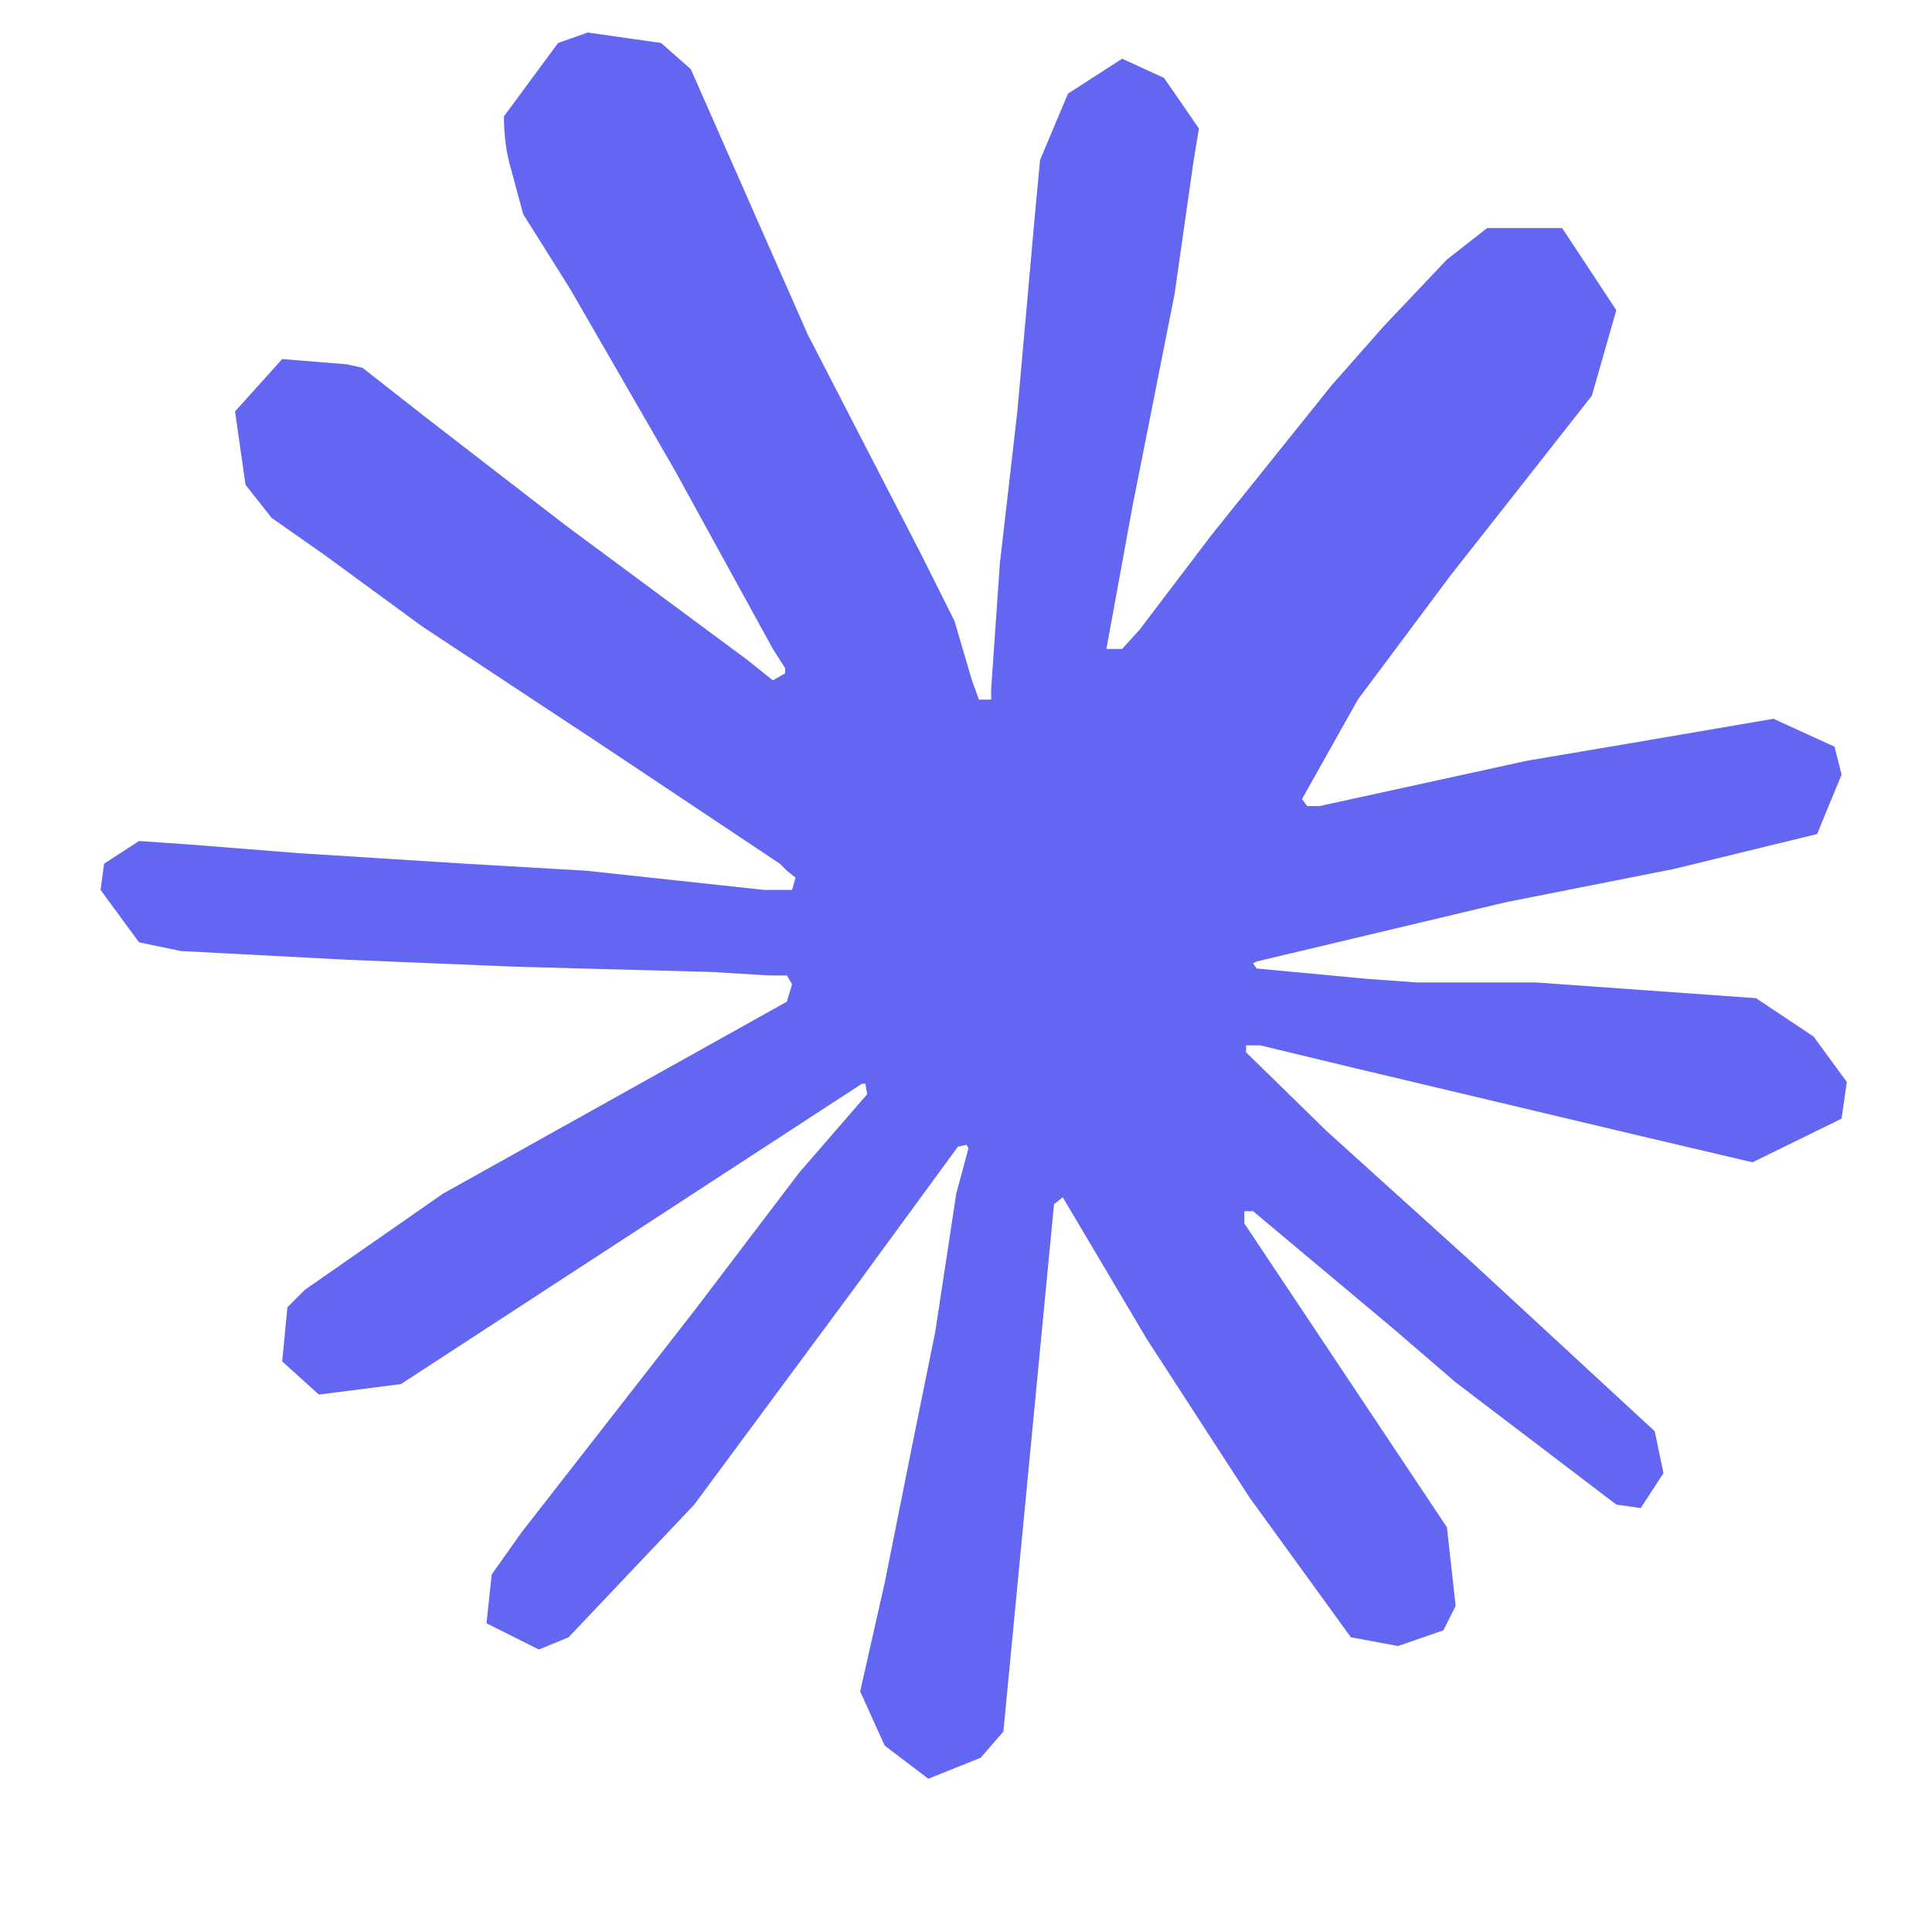
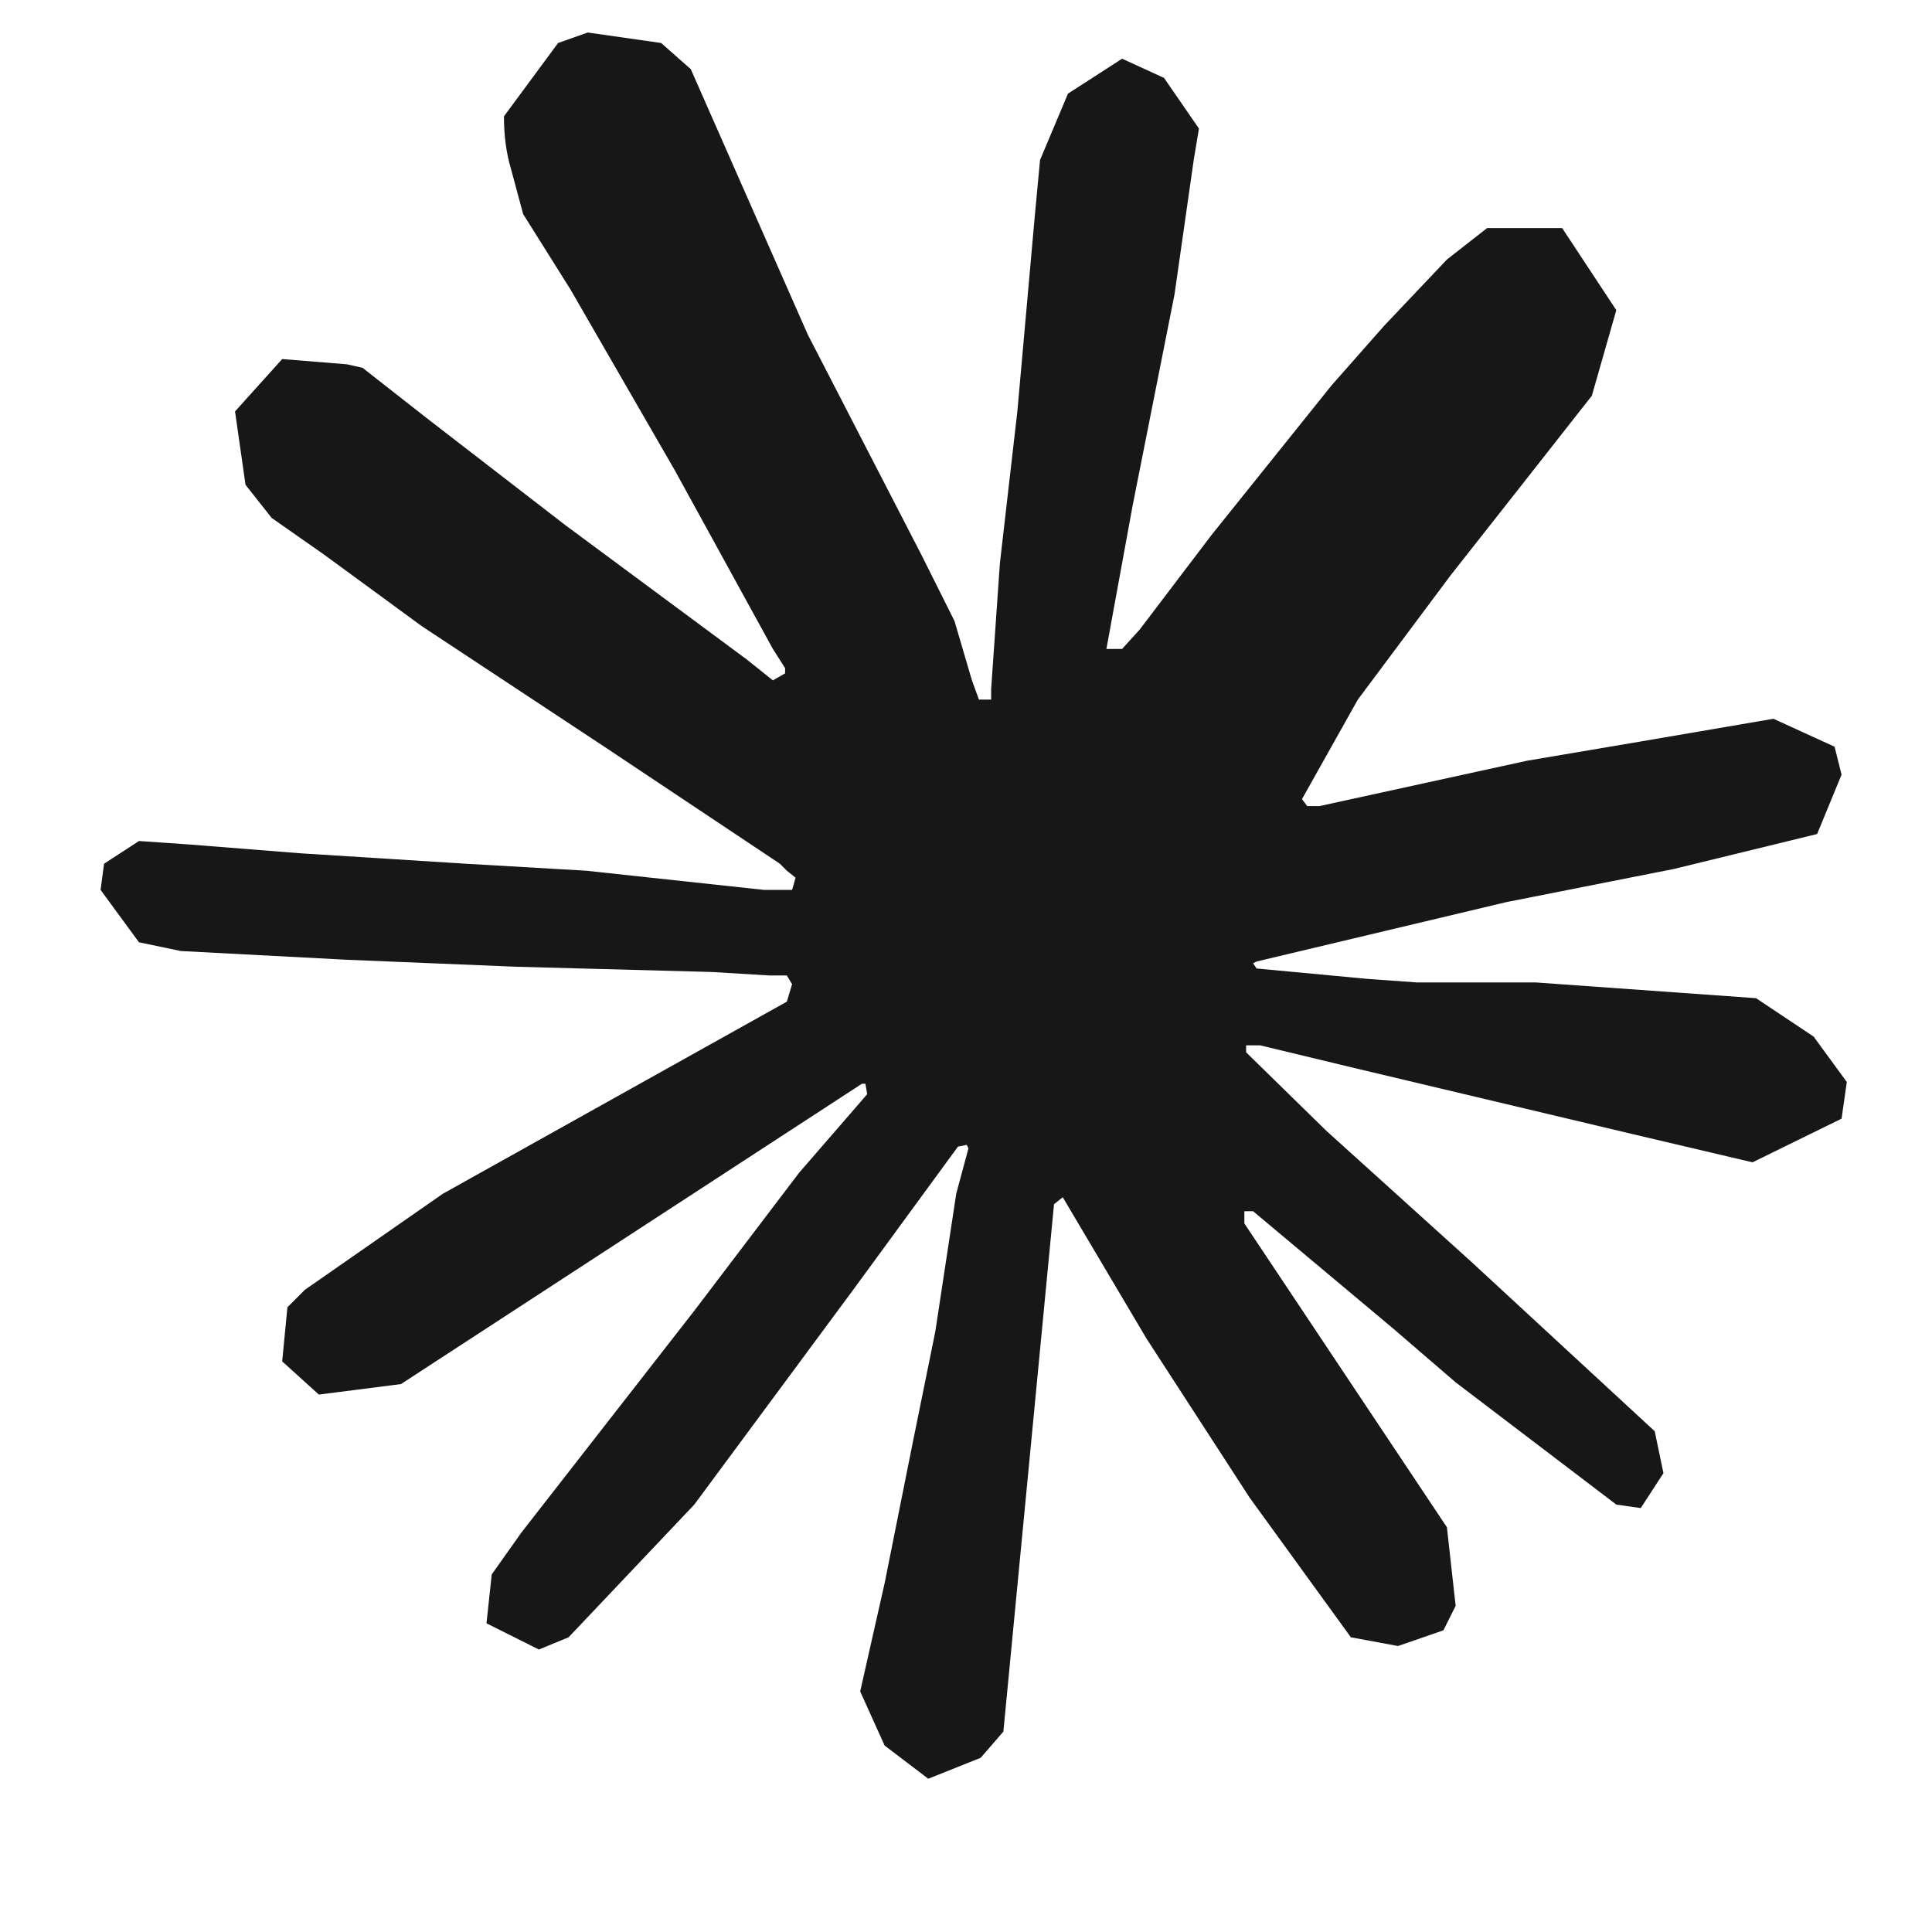
<svg xmlns="http://www.w3.org/2000/svg" viewBox="0 0 52 52" fill="none">
-   <path d="M23.152 45.525L23.81 42.611L24.562 38.851L25.173 35.843L25.737 32.13L26.066 30.908L26.019 30.814L25.784 30.861L22.964 34.715L18.687 40.496L15.303 44.068L14.504 44.397L13.094 43.692L13.235 42.376L14.034 41.248L18.687 35.279L21.507 31.566L23.34 29.451L23.293 29.169H23.199L10.791 37.253L8.582 37.535L7.595 36.642L7.736 35.185L8.206 34.715L11.919 32.13L21.178 26.96L21.319 26.49L21.178 26.255H20.708L19.157 26.161L13.893 26.02L9.334 25.832L4.869 25.597L3.741 25.362L2.707 23.952L2.801 23.247L3.741 22.636L5.104 22.73L8.065 22.965L12.53 23.247L15.773 23.435L20.567 23.952H21.319L21.413 23.623L21.178 23.435L20.99 23.247L16.337 20.145L11.355 16.855L8.723 14.928L7.313 13.941L6.608 13.048L6.326 11.074L7.595 9.664L9.334 9.805L9.757 9.899L11.496 11.262L15.209 14.129L20.097 17.748L20.802 18.312L21.131 18.124V17.983L20.802 17.466L18.17 12.672L15.35 7.784L14.081 5.763L13.752 4.541C13.626 4.118 13.564 3.648 13.564 3.131L15.021 1.157L15.82 0.875L17.794 1.157L18.593 1.862L19.815 4.635L21.742 9.006L24.797 14.928L25.69 16.714L26.16 18.312L26.348 18.829H26.677V18.547L26.912 15.163L27.382 11.074L27.852 5.81L27.993 4.306L28.745 2.52L30.202 1.58L31.33 2.097L32.27 3.46L32.129 4.306L31.612 7.925L30.484 13.612L29.779 17.466H30.202L30.672 16.949L32.599 14.411L35.842 10.369L37.252 8.771L38.944 6.985L40.025 6.139H42.046L43.503 8.348L42.845 10.651L40.777 13.283L39.038 15.492L36.547 18.829L35.043 21.508L35.184 21.696H35.513L41.106 20.474L44.161 19.957L47.733 19.346L49.378 20.098L49.566 20.85L48.908 22.448L45.054 23.388L40.542 24.281L33.821 25.879L33.727 25.926L33.821 26.067L36.829 26.349L38.145 26.443H41.341L47.263 26.866L48.814 27.9L49.707 29.122L49.566 30.109L47.169 31.284L43.973 30.532L36.453 28.746L33.915 28.135H33.539V28.323L35.701 30.438L39.602 33.963L44.537 38.522L44.772 39.65L44.161 40.59L43.503 40.496L39.179 37.206L37.487 35.749L33.727 32.6H33.492V32.929L34.338 34.198L38.944 41.107L39.179 43.222L38.85 43.88L37.628 44.303L36.359 44.068L33.633 40.308L30.86 36.031L28.604 32.224L28.369 32.412L27.006 46.606L26.395 47.311L24.985 47.875L23.81 46.982L23.152 45.525Z" fill="#6366f1" />
+   <style>
+     path {
+       fill: #171717;
+     }
+     @media (prefers-color-scheme: dark) {
+       path {
+         fill: #ededed;
+       }
+     }
+   </style>
+   <path d="M23.152 45.525L23.81 42.611L24.562 38.851L25.173 35.843L25.737 32.13L26.066 30.908L26.019 30.814L25.784 30.861L22.964 34.715L18.687 40.496L15.303 44.068L14.504 44.397L13.094 43.692L13.235 42.376L14.034 41.248L18.687 35.279L21.507 31.566L23.34 29.451L23.293 29.169H23.199L10.791 37.253L8.582 37.535L7.595 36.642L7.736 35.185L8.206 34.715L11.919 32.13L21.178 26.96L21.319 26.49L21.178 26.255H20.708L19.157 26.161L13.893 26.02L9.334 25.832L4.869 25.597L3.741 25.362L2.707 23.952L2.801 23.247L3.741 22.636L5.104 22.73L8.065 22.965L12.53 23.247L15.773 23.435L20.567 23.952H21.319L21.413 23.623L21.178 23.435L20.99 23.247L16.337 20.145L11.355 16.855L8.723 14.928L7.313 13.941L6.608 13.048L6.326 11.074L7.595 9.664L9.334 9.805L9.757 9.899L11.496 11.262L15.209 14.129L20.097 17.748L20.802 18.312L21.131 18.124V17.983L20.802 17.466L18.17 12.672L15.35 7.784L14.081 5.763L13.752 4.541C13.626 4.118 13.564 3.648 13.564 3.131L15.021 1.157L15.82 0.875L17.794 1.157L18.593 1.862L19.815 4.635L21.742 9.006L24.797 14.928L25.69 16.714L26.16 18.312L26.348 18.829H26.677V18.547L26.912 15.163L27.382 11.074L27.852 5.81L27.993 4.306L28.745 2.52L30.202 1.58L31.33 2.097L32.27 3.46L32.129 4.306L31.612 7.925L30.484 13.612L29.779 17.466H30.202L30.672 16.949L32.599 14.411L35.842 10.369L37.252 8.771L38.944 6.985L40.025 6.139H42.046L43.503 8.348L42.845 10.651L40.777 13.283L39.038 15.492L36.547 18.829L35.043 21.508L35.184 21.696H35.513L41.106 20.474L44.161 19.957L47.733 19.346L49.378 20.098L49.566 20.85L48.908 22.448L45.054 23.388L40.542 24.281L33.821 25.879L33.727 25.926L33.821 26.067L36.829 26.349L38.145 26.443H41.341L47.263 26.866L48.814 27.9L49.707 29.122L49.566 30.109L47.169 31.284L43.973 30.532L36.453 28.746L33.915 28.135H33.539V28.323L35.701 30.438L39.602 33.963L44.537 38.522L44.772 39.65L44.161 40.59L43.503 40.496L39.179 37.206L37.487 35.749L33.727 32.6H33.492V32.929L34.338 34.198L38.944 41.107L39.179 43.222L38.85 43.88L37.628 44.303L36.359 44.068L33.633 40.308L30.86 36.031L28.604 32.224L28.369 32.412L27.006 46.606L26.395 47.311L24.985 47.875L23.81 46.982L23.152 45.525Z" />
</svg>
